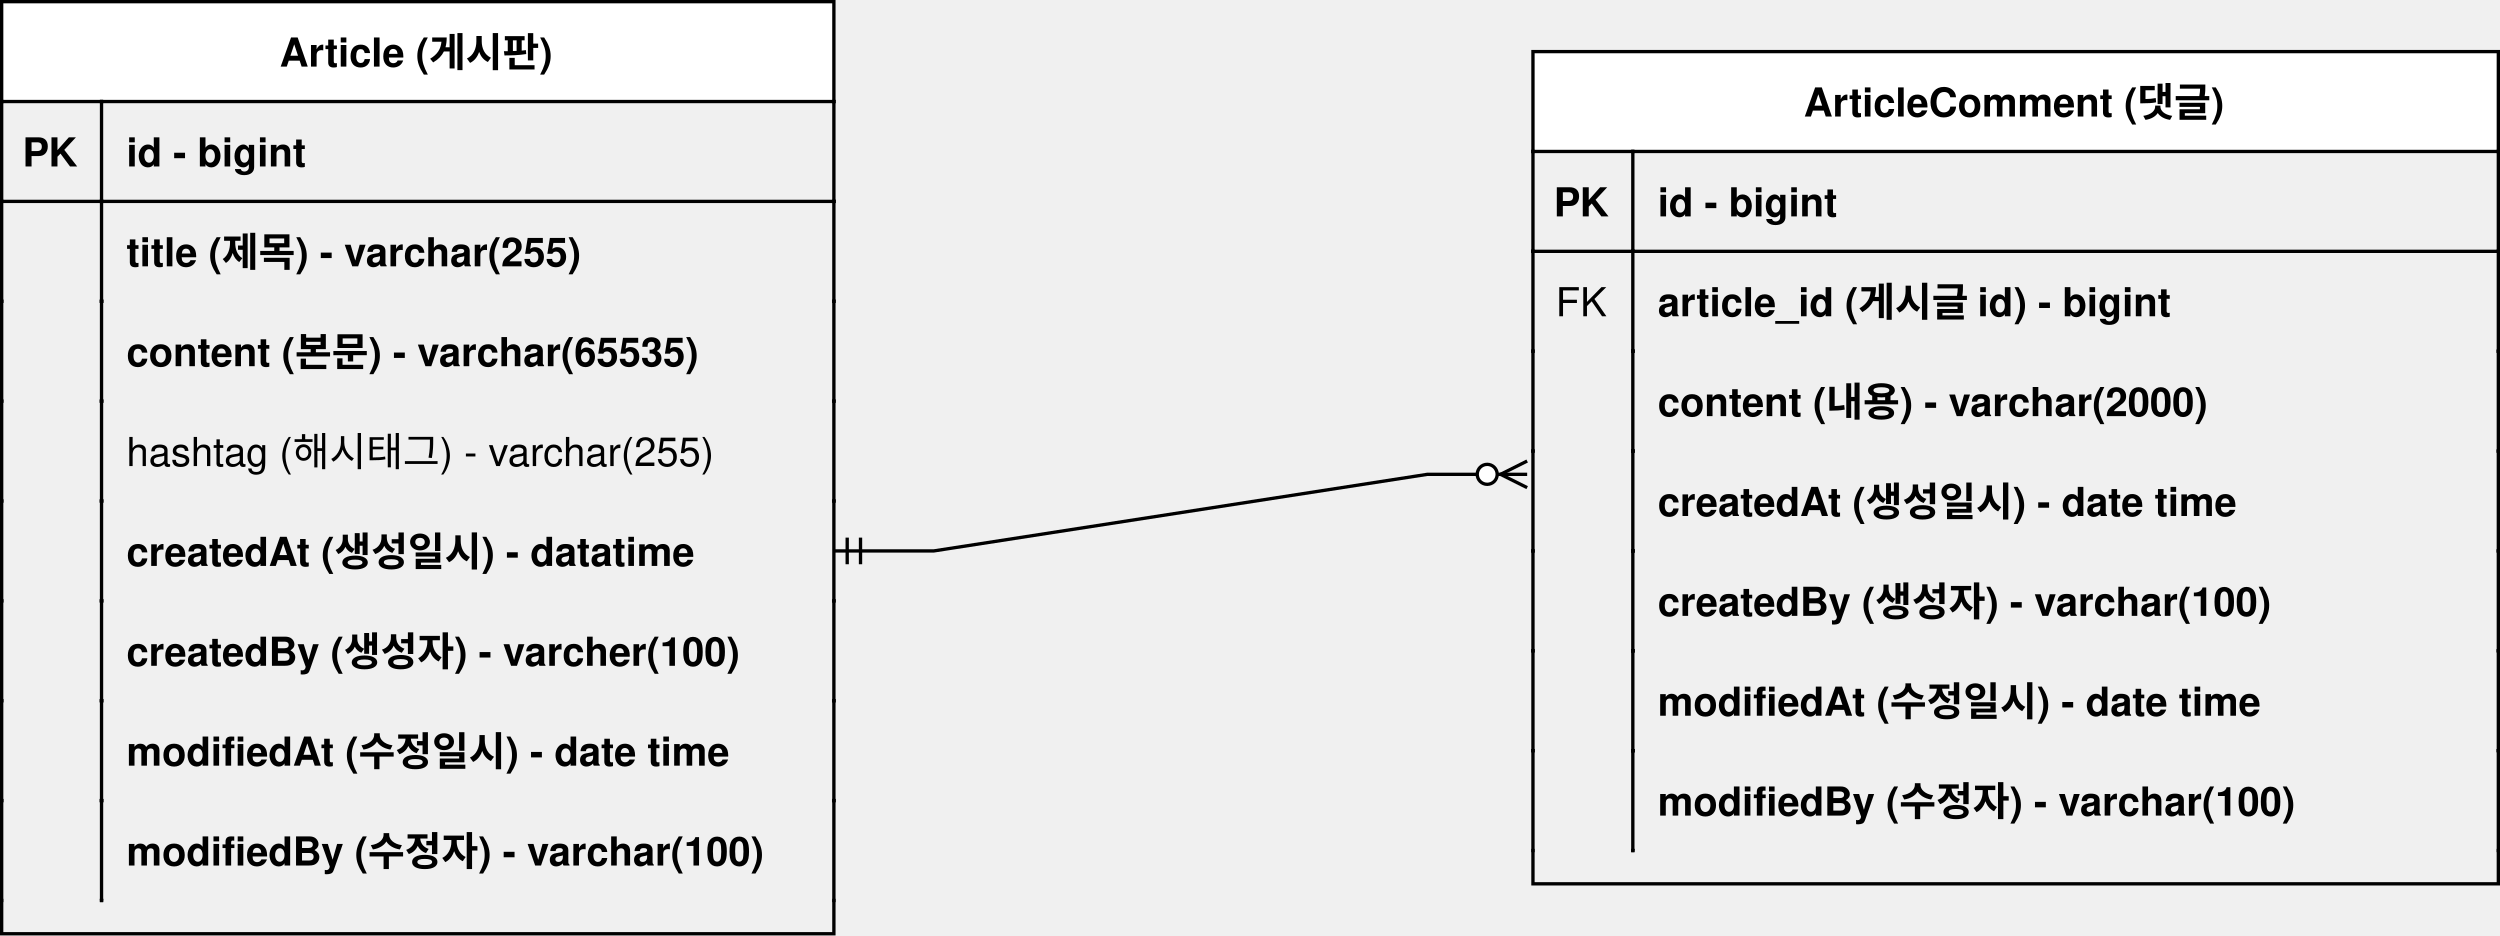
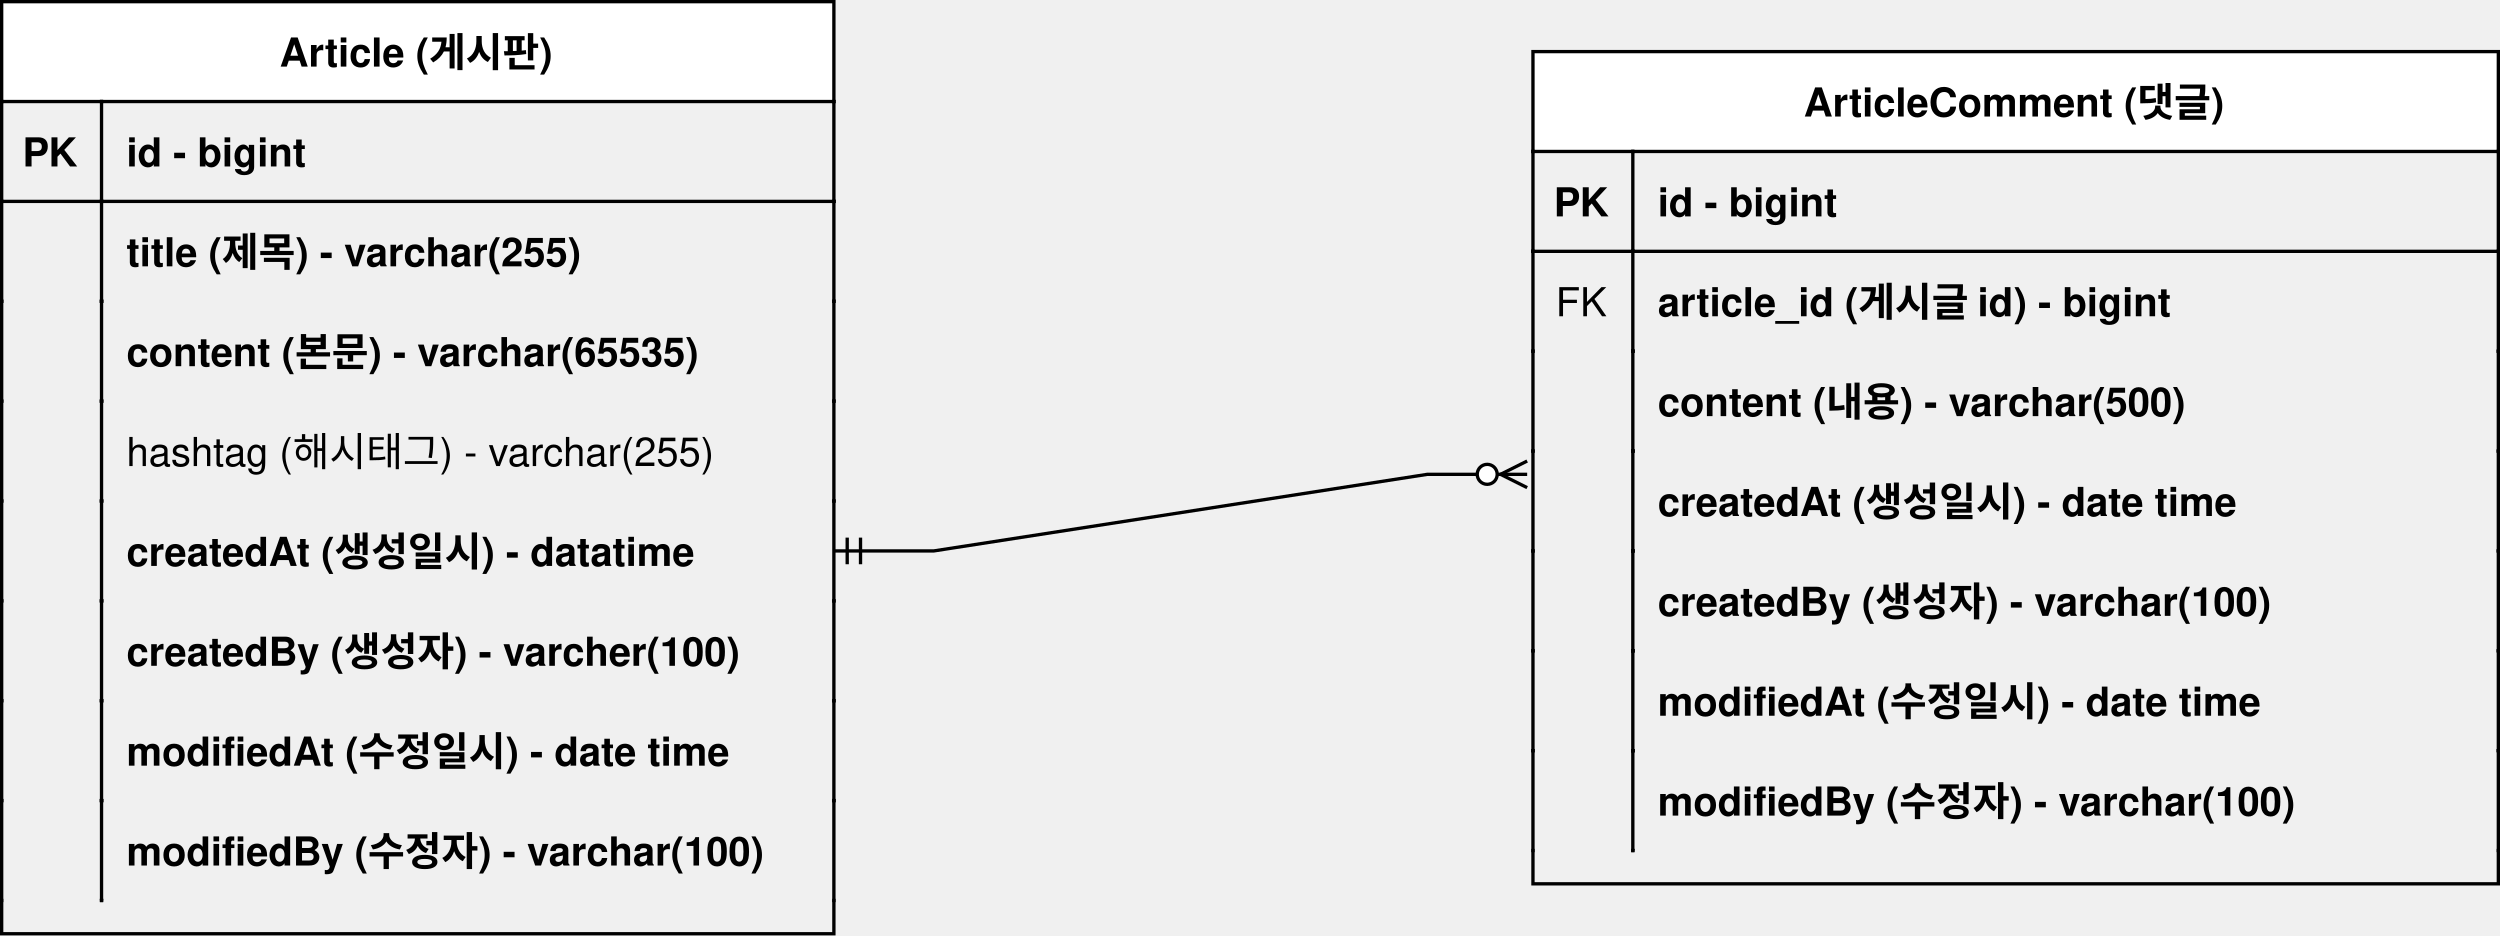
- <svg xmlns="http://www.w3.org/2000/svg" version="1.1" width="751px" height="281px" viewBox="-0.5 -0.5 751 281" content="&lt;mxfile host=&quot;app.diagrams.net&quot; modified=&quot;2022-09-27T11:34:53.629Z&quot; agent=&quot;5.0 (Macintosh; Intel Mac OS X 10_15_7) AppleWebKit/605.1.15 (KHTML, like Gecko) Version/15.3 Safari/605.1.15&quot; etag=&quot;GDmkNUKOpn2hlhjQ4Ze-&quot; version=&quot;20.3.6&quot; type=&quot;github&quot;&gt;&lt;diagram id=&quot;R2lEEEUBdFMjLlhIrx00&quot; name=&quot;Page-1&quot;&gt;7Z1fc+I2EMA/jWdyD5fxHwzmEQO5ay/XprnrNO1LR4eFUWtbVFYC5NNXsiUMyCb4DkyCPMPNSWt5sXdX/knyKhjOMF5+IGA++4wDGBm2GSwNZ2TYtmU7HfYfl6xyiWe7uSAkKBCNCsEX9AyF0BTSRxTAdKshxTiiaL4tnOAkgRO6JQOE4MV2symOtr91DkKoCL5MQKRK/0ABnYm7cM1C/hGicCa/2TLFkRjIxkKQzkCAF1siuKQ3OKHiEu8giUECE8qOfAbkX0gMdzyjlN/pwLBv2GfKW1+HGIcRBHOUXk9wzMSTlDW5mYIYRdzMG4p8oYh9nTM2nCHBmOaleDmEEfeVdEN+TTcVR9d2IFzvASf8/Nviv4cnEnreP+OfnE8PH37/5a/3dq7lCUSPwr4DQtGEGds2r4zxwPBtwxsa46Hh+UafFUa82jffCRPSlfQLs+acFyn4xkV+SgGhInwckwlYQFCAEnbvzsjK6lEE5inKmueSGYqCW7DCj1QqkjV/ipYwuM+jh7dlgXTLlPEqV8798EVcDD8MIhQmrDxhxuHf6BOYsmu5BSkVLcSNQ0LhstKi1tpPrD9BHENKVqyJOEHGnOxJXl5dFGG5bjLbCEnbE0Ig4ixcay7cxwrCgzW86Sje3O+mex7+/gwT9MydEwljbrouqy9QHLH4/QhBsCPycfYcyVyAomiII8z9m+AEKi7mjQKC518BCSEVgjlGor+5PvswywzNa9dw2bUOWd0q6uzDmxM6xElKCQslrgMyjy4g96pP8VwojeBU6ifC7rz8DVPKumcN/1f3GTUoRBQ45mFR4JwqCDpKENx9qgwDdrMUgeiePalBEka507IHNyicVuLZUluv7btr+N3eiZnZp1H27J2hIIDJD/nDKffHhgOcmvYXygqr1NYGIvbYSQBlHeQxCVLFqevr/H4/u4qfWXPbfM/+fUMh7x3ndbp8BOdt/XQOJigJb/MzuztR4TYVFcvqXmofNUoOUtdAmHRbJhzEBPOETOiemwm9w4OgmYcDDJDUd3wgdPUEgqc4mSIqR/JDY2BmA3jfGAyMQf+dQMUTIJMZIFe261aP6V8JMMqiZHtoceyQ0Y4W/ZYWZ6dF/9y0kEs9muCirycuLEvxMl+iyZe7rjgofMfwvYwYQ1bYJUbXdR2tmVERN9oxw1IXEVtoNA0Nyz47NWqsPl4ANawKf1w8NtT1xRlIZxSEOTZGRt81/M72KwMnKwwMv1cCkrc69Th+7OiHDnURs0VH4+hwz46OGouUl4AOV1N0qMuQEwLZVwYDKlepOCpGWaFjsL7ECqzqF2+gJTwCQAFFMXyL4DjS/KMqjPSjiLry2VKkcYp4Z6dIjcXLS6CIpydF5ENHpYi/2kORcZ61VMw8ILmyzD2JTBoApCKCtAOIXeP9aAuQEwFknWF6NoDYNcYRFwCQPOo1BIg6TohxgKZoax7iGX1PvjZ3985D+F1qPhWpCiXtSOKog5OWJI2TpHNukjjqu9VLJkluR/1I4tiVJNmYi6gkUeYiQPu5SFUIaUcQVx2Eii05QxzHG9kZfB+Ok71U8wyv3ZDDj7pyCiHXpExHDZt+iZ/XdDg6Cdw2o+6wAcGP7clxK5Yy9mzKKYuDkw0Iuuq48MJ35biaptV11aFfuy/ngLjYA/rucUF/iLomAkUdPLZkOP5U8QUylG3NaZYMatrczbnJcNrdORWT94sHg5o4B/KB/d8ZIEq324vRfaZbzhjfBkVOuVmnIoL0Q0ibPvcKEFK2X6dZhOiVPtfVNH2uW5I+t71hx7NF5nW/dIunqfcSY1XcaIeNXo23Ey02ToWN0h07jXKjV2MGegHc6FUsHl86N3rqDPNH0q7bdIfKSNKPJOqctiVJ8yQp28DTLElqTEQvgSQdTUmiTjS/K/W6TXeoiiD9CNKmXr8GgpRt3mmWIHrlXvc0zb3utbnXR0dJ/dzry0SJfIa1KDknSkq38TSKEk+v5GtP0+RrT129bJOvjxtC+iHkgL9hBYMQSpszsyK6uocRoAgn4+JI7pmcIZbNKUPjSHR/mAQD/kMYrDq+f4YEf8WfQbKS5CmOxSAJfs1CifA7hpI+cInog1TGyn9y+bUraqPlRrORxBO7UrLiJ703r02zKyX5qbbjSEFxdlbbOv0OEjbUytK3NxjC7VEZbkKU4kcygXsML/8QEJVwrBztvLyIv/7Fj81gWgtJ5qyn7UveE7F3OEu2WfcFOcqQuJOr61JFfqvirCJCFUWdHUXWrqLcFIqil0OdVYtfFcmbFz8F44z/Bw==&lt;/diagram&gt;&lt;/mxfile&gt;" resource="https://app.diagrams.net/#Hsongjeonghyun11%2Fjava_project_board%2Ffeature%252F%25238-domain%2Fdocument%2Fproject-board-erd.svg">
+ <svg xmlns="http://www.w3.org/2000/svg" version="1.1" width="751px" height="281px" viewBox="-0.5 -0.5 751 281" content="&lt;mxfile host=&quot;app.diagrams.net&quot; modified=&quot;2022-10-08T06:34:57.654Z&quot; agent=&quot;5.0 (Macintosh; Intel Mac OS X 10_15_7) AppleWebKit/605.1.15 (KHTML, like Gecko) Version/15.3 Safari/605.1.15&quot; etag=&quot;g6tLrXrK4a7f6PQAGErj&quot; version=&quot;20.4.0&quot; type=&quot;github&quot;&gt;&lt;diagram id=&quot;R2lEEEUBdFMjLlhIrx00&quot; name=&quot;Page-1&quot;&gt;7Z1Rc6o4FMc/DTO9D+0giOKjqO3dvb273fbubHdfdlKJmF0gbkhb7affBBJQgxZaixWY8d4hIRzhnD/8knBSNXMULK8IWMy/Yxf6mqG7S80ca4Zhmzr7n1eskop+t5dUeAS5SVUnq7hDL1BUiuO8R+TCaKMhxdinaLFZOcVhCKd0ow4Qgp83m82wv/mtC+BBpeJuCny19g/k0rm4LEvP6r9C5M3lN3d0sScAsrGoiObAxc8bVXBJL3FIxSneQBKAEIaU7fkOyL+QaNZkTim/0qFmXLLPjLe+8DD2fAgWKLqY4oBVTyPW5HIGAuRzN68ZcoQh9nXmRDNHBGOabAXLEfR5qGQYknO63LE39QPhdgsc8PNvz//dPxHPtv+Z/GR+u7/6/Ze/zo3EyhPwH4V/h4SiKXO2oZ9pk6HmGJo90iYjzXa0AdsY8+JA/yJcSFcyLsybC75JwQOvciIKCBXyYZozHSYIClDIrt0cd+Ky74NFhOLmSc0c+e41WOFHKg3JkjNDS+jeJurhbZmQrpkxXuTGeRzuxMnw3cBHXsi2p8w5/BsdAiN2LtcgoqKF6j7h0SdIKFyuVQl3XkEcQEpWrInYKzUn7iTbTorPmSzTJvM1SRq2qARCZ15qOQsf2xARLBFNU4nm/jDdcvk7c0zQCw+OL5y5Hrq4/IwCn+n3KwTuVpWD4+dIHALk+yPsYx7fEIdQCTFv5BK8+AGIB6moWGAk7jfLYR/mmZF+YWkWO9cRK3eyMvvw5oSOcBhRwqTEbUAW0WfIo+pQvBBGfTiT9onwO99+wJSy23NX/PfeIK+LQqhAPl9fU4H5USLoKiK4+bZTBuz6KQL+LXtSg9Dzk6DFD26QBS0nsrm+Tv277fjtuxMzd878+Nk7R64Lw+LxMAvHYy0AZkn/C2OZV0pbAz577ISAshvkMXQjJajpeb49zpYSZ9bc0M/Zvwfk8bvjuEGXj+CkrRMtwBSF3nVyZG9LFVZVqljuvkuNg6qkkLkKZNJrmVCICfoHMqF3bCb0i4ugmocDdJG0904g9AoHo+5AsJUgU0RlT36kDfW4A+9ow6E2HHwRqHgCZDoH5MywrN19+k8CjDyVbHYtDi2ZxtFi0NLi6LQYHJsWcqqnjrgYFI5G3XHR6ShR5lM0yXTXGQeFY2qOHRNjxDa2idGzLLM5zCium8Yxo6NOIrbQqBoaHePo1Cgx+3hq1OgUj0ftsaHOL85BNKfAS7Ax1gaW5nQ3XxmY8cZQc/o5IDnVocfhtdM8dKiTmC06KkeHdXR0lJikPDl0WIXjUXt0qNOQUwLZV7pDKmepOCrG8UZXY/cS22BFJ3sDLeHhAgooCuApguMt448SMmoeRdSZz5YilVPEPjpFSkxenhxF7MLxqDtF5ENHpYiz2kORSZK1lI08IDnr6HsSmeoGkOIKahxAjBLvR1uAfBBA0gzTowHEKNGPODWApBJvAWKo/YQAu2iGNsYhtjaw5Wtza+84hF9lk4YiJaTUOJKYauekJUnlJOkemySm+m61NiRJJd6SxDSUMEuSrI1FVJIoYxHQrLFICQk1jiCW2gkVS3JGOAjWsjP4Ohwzfqlma3a7IIfvteQQQs5J6aYqm0FOnFM6HJwEVptRV6xDUGJNjlV8KmPPopw8HXxYh6Cn9gvrtConVXnbJ+ipXb/mrsspoYs9oO8dFvRFzFUhFLXz2JLhnUPF8mTIW5pTLRnUtLnLY5PhgKtzig/eaw8GNXEOJB37v2NA5C63F7372LYcMZ4GRQ62WKe4gpqHkDZ97hMgJG+9TrUIqXH6XK9Nn0tdkZM+t7lgxzZE5vUgb4mn1aAZxhKyaRw1+iVeTrTU+Chq5C7YqRQb/RID0FPDRr/43HHdsdFXB5jvybpuWrZDCSU1jyTqkLYlSfUkyVu/Uy1JSoxDT44k3cLxqD1J1HHmmzKvG5btUEJBzSNIm3n9GQiSt3anWoLUOPW636Zep65oU6/fh5KDpF7XEyXyGdai5JgoyV3FUylK7BrnXqcab1Fiq7OXbe71YSXUPIQU+BNW0PWg9DnzNKKrW+gDinA4yfYkkUkY0jE4ZWjgi9sfhu6Q/w4GK05uXyDBP/B3EK4kebJ9AQjdX2MpEX7FUNIHLhG9l8bY9p+8/sISpfFyrdlY4omdKVnxg871C13vyZrkUMM0ZUV2dFzaOPwGEtbVirO3dzBEaDDCj2QK9/hZ/jELKlm4s78jLHKnF33apT/4sS6mtJLEwXqCGye8R7E3OM61Se8FeftI3MnZdWkiuXZxVKZQxVB3y1Bn21DiG8XQ61JnxexHRZLm2Q/BmJP/AQ==&lt;/diagram&gt;&lt;/mxfile&gt;" resource="https://app.diagrams.net/#Hsongjeonghyun11%2Fjava_project_board%2Ffeature%252F%25238-domain%2Fdocument%2Fproject-board-erd.svg">
  <defs>
    <clipPath id="mx-clip-0-30-30-30-0">
      <rect x="0" y="30" width="30" height="30" />
    </clipPath>
    <clipPath id="mx-clip-36-30-214-30-0">
      <rect x="36" y="30" width="214" height="30" />
    </clipPath>
    <clipPath id="mx-clip-36-60-214-30-0">
      <rect x="36" y="60" width="214" height="30" />
    </clipPath>
    <clipPath id="mx-clip-36-90-214-30-0">
      <rect x="36" y="90" width="214" height="30" />
    </clipPath>
    <clipPath id="mx-clip-36-120-214-30-0">
      <rect x="36" y="120" width="214" height="30" />
    </clipPath>
    <clipPath id="mx-clip-36-150-214-30-0">
      <rect x="36" y="150" width="214" height="30" />
    </clipPath>
    <clipPath id="mx-clip-36-180-214-30-0">
      <rect x="36" y="180" width="214" height="30" />
    </clipPath>
    <clipPath id="mx-clip-36-210-214-30-0">
      <rect x="36" y="210" width="214" height="30" />
    </clipPath>
    <clipPath id="mx-clip-36-240-214-30-0">
      <rect x="36" y="240" width="214" height="30" />
    </clipPath>
    <clipPath id="mx-clip-460-45-30-30-0">
      <rect x="460" y="45" width="30" height="30" />
    </clipPath>
    <clipPath id="mx-clip-496-45-254-30-0">
      <rect x="496" y="45" width="254" height="30" />
    </clipPath>
    <clipPath id="mx-clip-460-75-30-30-0">
      <rect x="460" y="75" width="30" height="30" />
    </clipPath>
    <clipPath id="mx-clip-496-75-254-30-0">
      <rect x="496" y="75" width="254" height="30" />
    </clipPath>
    <clipPath id="mx-clip-496-105-254-30-0">
      <rect x="496" y="105" width="254" height="30" />
    </clipPath>
    <clipPath id="mx-clip-496-135-254-30-0">
      <rect x="496" y="135" width="254" height="30" />
    </clipPath>
    <clipPath id="mx-clip-496-165-254-30-0">
      <rect x="496" y="165" width="254" height="30" />
    </clipPath>
    <clipPath id="mx-clip-496-195-254-30-0">
      <rect x="496" y="195" width="254" height="30" />
    </clipPath>
    <clipPath id="mx-clip-496-225-254-30-0">
      <rect x="496" y="225" width="254" height="30" />
    </clipPath>
  </defs>
  <g>
    <path d="M 0 30 L 0 0 L 250 0 L 250 30" fill="rgb(255, 255, 255)" stroke="rgb(0, 0, 0)" stroke-miterlimit="10" pointer-events="all" />
    <path d="M 0 30 L 0 280 L 250 280 L 250 30" fill="none" stroke="rgb(0, 0, 0)" stroke-miterlimit="10" pointer-events="none" />
    <path d="M 0 30 L 250 30" fill="none" stroke="rgb(0, 0, 0)" stroke-miterlimit="10" pointer-events="none" />
    <path d="M 30 30 L 30 60 L 30 90 L 30 120 L 30 150 L 30 180 L 30 210 L 30 240 L 30 270" fill="none" stroke="rgb(0, 0, 0)" stroke-miterlimit="10" pointer-events="none" />
    <g fill="rgb(0, 0, 0)" font-family="Helvetica" font-weight="bold" pointer-events="none" text-anchor="middle" font-size="12px">
      <text x="124.5" y="19.5">Article (게시판)</text>
    </g>
    <path d="M 0 30 M 250 30 M 250 60 L 0 60" fill="none" stroke="rgb(0, 0, 0)" stroke-linecap="square" stroke-miterlimit="10" pointer-events="none" />
    <path d="M 0 30 M 30 30 M 30 60 M 0 60" fill="none" stroke="rgb(0, 0, 0)" stroke-linecap="square" stroke-miterlimit="10" pointer-events="none" />
    <g fill="rgb(0, 0, 0)" font-family="Helvetica" font-weight="bold" pointer-events="none" clip-path="url(#mx-clip-0-30-30-30-0)" text-anchor="middle" font-size="12px">
      <text x="14.5" y="49.5">PK</text>
    </g>
    <path d="M 30 30 M 250 30 M 250 60 M 30 60" fill="none" stroke="rgb(0, 0, 0)" stroke-linecap="square" stroke-miterlimit="10" pointer-events="none" />
    <g fill="rgb(0, 0, 0)" font-family="Helvetica" font-weight="bold" text-decoration="underline" pointer-events="none" clip-path="url(#mx-clip-36-30-214-30-0)" font-size="12px">
      <text x="37.5" y="49.5">id - bigint</text>
    </g>
    <path d="M 0 60 M 30 60 M 30 90 M 0 90" fill="none" stroke="rgb(0, 0, 0)" stroke-linecap="square" stroke-miterlimit="10" pointer-events="none" />
    <path d="M 30 60 M 250 60 M 250 90 M 30 90" fill="none" stroke="rgb(0, 0, 0)" stroke-linecap="square" stroke-miterlimit="10" pointer-events="none" />
    <g fill="rgb(0, 0, 0)" font-family="Helvetica" font-weight="bold" pointer-events="none" clip-path="url(#mx-clip-36-60-214-30-0)" font-size="12px">
      <text x="37.5" y="79.5">title (제목) - varchar(255)</text>
    </g>
    <path d="M 0 90 M 30 90 M 30 120 M 0 120" fill="none" stroke="rgb(0, 0, 0)" stroke-linecap="square" stroke-miterlimit="10" pointer-events="none" />
    <path d="M 30 90 M 250 90 M 250 120 M 30 120" fill="none" stroke="rgb(0, 0, 0)" stroke-linecap="square" stroke-miterlimit="10" pointer-events="none" />
    <g fill="rgb(0, 0, 0)" font-family="Helvetica" font-weight="bold" pointer-events="none" clip-path="url(#mx-clip-36-90-214-30-0)" font-size="12px">
      <text x="37.5" y="109.5">content (본문) - varchar(65535)</text>
    </g>
    <path d="M 0 120 M 30 120 M 30 150 M 0 150" fill="none" stroke="rgb(0, 0, 0)" stroke-linecap="square" stroke-miterlimit="10" pointer-events="none" />
    <path d="M 30 120 M 250 120 M 250 150 M 30 150" fill="none" stroke="rgb(0, 0, 0)" stroke-linecap="square" stroke-miterlimit="10" pointer-events="none" />
    <g fill="rgb(0, 0, 0)" font-family="Helvetica" pointer-events="none" clip-path="url(#mx-clip-36-120-214-30-0)" font-size="12px">
      <text x="37.5" y="139.5">hashtag (해시태그) - varchar(255)</text>
    </g>
    <path d="M 0 150 M 30 150 M 30 180 M 0 180" fill="none" stroke="rgb(0, 0, 0)" stroke-linecap="square" stroke-miterlimit="10" pointer-events="none" />
    <path d="M 30 150 M 250 150 M 250 180 M 30 180" fill="none" stroke="rgb(0, 0, 0)" stroke-linecap="square" stroke-miterlimit="10" pointer-events="none" />
    <g fill="rgb(0, 0, 0)" font-family="Helvetica" font-weight="bold" pointer-events="none" clip-path="url(#mx-clip-36-150-214-30-0)" font-size="12px">
      <text x="37.5" y="169.5">createdAt (생성일시) - datatime</text>
    </g>
    <path d="M 0 180 M 30 180 M 30 210 M 0 210" fill="none" stroke="rgb(0, 0, 0)" stroke-linecap="square" stroke-miterlimit="10" pointer-events="none" />
    <path d="M 30 180 M 250 180 M 250 210 M 30 210" fill="none" stroke="rgb(0, 0, 0)" stroke-linecap="square" stroke-miterlimit="10" pointer-events="none" />
    <g fill="rgb(0, 0, 0)" font-family="Helvetica" font-weight="bold" pointer-events="none" clip-path="url(#mx-clip-36-180-214-30-0)" font-size="12px">
      <text x="37.5" y="199.5">createdBy (생성자) - varcher(100)</text>
    </g>
    <path d="M 0 210 M 30 210 M 30 240 M 0 240" fill="none" stroke="rgb(0, 0, 0)" stroke-linecap="square" stroke-miterlimit="10" pointer-events="none" />
    <path d="M 30 210 M 250 210 M 250 240 M 30 240" fill="none" stroke="rgb(0, 0, 0)" stroke-linecap="square" stroke-miterlimit="10" pointer-events="none" />
    <g fill="rgb(0, 0, 0)" font-family="Helvetica" font-weight="bold" pointer-events="none" clip-path="url(#mx-clip-36-210-214-30-0)" font-size="12px">
      <text x="37.5" y="229.5">modifiedAt (수정일시) - date time</text>
    </g>
    <path d="M 0 240 M 30 240 M 30 270 M 0 270" fill="none" stroke="rgb(0, 0, 0)" stroke-linecap="square" stroke-miterlimit="10" pointer-events="none" />
    <path d="M 30 240 M 250 240 M 250 270 M 30 270" fill="none" stroke="rgb(0, 0, 0)" stroke-linecap="square" stroke-miterlimit="10" pointer-events="none" />
    <g fill="rgb(0, 0, 0)" font-family="Helvetica" font-weight="bold" pointer-events="none" clip-path="url(#mx-clip-36-240-214-30-0)" font-size="12px">
      <text x="37.5" y="259.5">modifiedBy (수정자) - varchar(100)</text>
    </g>
    <path d="M 460 45 L 460 15 L 750 15 L 750 45" fill="rgb(255, 255, 255)" stroke="rgb(0, 0, 0)" stroke-miterlimit="10" pointer-events="none" />
    <path d="M 460 45 L 460 265 L 750 265 L 750 45" fill="none" stroke="rgb(0, 0, 0)" stroke-miterlimit="10" pointer-events="none" />
    <path d="M 460 45 L 750 45" fill="none" stroke="rgb(0, 0, 0)" stroke-miterlimit="10" pointer-events="none" />
    <path d="M 490 45 L 490 75 L 490 105 L 490 135 L 490 165 L 490 195 L 490 225 L 490 255" fill="none" stroke="rgb(0, 0, 0)" stroke-miterlimit="10" pointer-events="none" />
    <g fill="rgb(0, 0, 0)" font-family="Helvetica" font-weight="bold" pointer-events="none" text-anchor="middle" font-size="12px">
      <text x="604.5" y="34.5">ArticleComment (댓글)</text>
    </g>
    <path d="M 460 45 M 750 45 M 750 75 L 460 75" fill="none" stroke="rgb(0, 0, 0)" stroke-linecap="square" stroke-miterlimit="10" pointer-events="none" />
    <path d="M 460 45 M 490 45 M 490 75 M 460 75" fill="none" stroke="rgb(0, 0, 0)" stroke-linecap="square" stroke-miterlimit="10" pointer-events="none" />
    <g fill="rgb(0, 0, 0)" font-family="Helvetica" font-weight="bold" pointer-events="none" clip-path="url(#mx-clip-460-45-30-30-0)" text-anchor="middle" font-size="12px">
      <text x="474.5" y="64.5">PK</text>
    </g>
    <path d="M 490 45 M 750 45 M 750 75 M 490 75" fill="none" stroke="rgb(0, 0, 0)" stroke-linecap="square" stroke-miterlimit="10" pointer-events="none" />
    <g fill="rgb(0, 0, 0)" font-family="Helvetica" font-weight="bold" text-decoration="underline" pointer-events="none" clip-path="url(#mx-clip-496-45-254-30-0)" font-size="12px">
      <text x="497.5" y="64.5">id - bigint</text>
    </g>
    <path d="M 460 75 M 490 75 M 490 105 M 460 105" fill="none" stroke="rgb(0, 0, 0)" stroke-linecap="square" stroke-miterlimit="10" pointer-events="none" />
    <g fill="rgb(0, 0, 0)" font-family="Helvetica" pointer-events="none" clip-path="url(#mx-clip-460-75-30-30-0)" text-anchor="middle" font-size="12px">
      <text x="474.5" y="94.5">FK</text>
    </g>
    <path d="M 490 75 M 750 75 M 750 105 M 490 105" fill="none" stroke="rgb(0, 0, 0)" stroke-linecap="square" stroke-miterlimit="10" pointer-events="none" />
    <g fill="rgb(0, 0, 0)" font-family="Helvetica" font-weight="bold" pointer-events="none" clip-path="url(#mx-clip-496-75-254-30-0)" font-size="12px">
      <text x="497.5" y="94.5">article_id (게시글 id) - bigint</text>
    </g>
    <path d="M 460 105 M 490 105 M 490 135 M 460 135" fill="none" stroke="rgb(0, 0, 0)" stroke-linecap="square" stroke-miterlimit="10" pointer-events="none" />
    <path d="M 490 105 M 750 105 M 750 135 M 490 135" fill="none" stroke="rgb(0, 0, 0)" stroke-linecap="square" stroke-miterlimit="10" pointer-events="none" />
    <g fill="rgb(0, 0, 0)" font-family="Helvetica" font-weight="bold" pointer-events="none" clip-path="url(#mx-clip-496-105-254-30-0)" font-size="12px">
-       <text x="497.5" y="124.5">content (내용) - varchar(2000)</text>
+       <text x="497.5" y="124.5">content (내용) - varchar(500)</text>
    </g>
    <path d="M 460 135 M 490 135 M 490 165 M 460 165" fill="none" stroke="rgb(0, 0, 0)" stroke-linecap="square" stroke-miterlimit="10" pointer-events="none" />
    <path d="M 490 135 M 750 135 M 750 165 M 490 165" fill="none" stroke="rgb(0, 0, 0)" stroke-linecap="square" stroke-miterlimit="10" pointer-events="none" />
    <g fill="rgb(0, 0, 0)" font-family="Helvetica" font-weight="bold" pointer-events="none" clip-path="url(#mx-clip-496-135-254-30-0)" font-size="12px">
      <text x="497.5" y="154.5">createdAt (생성일시) - date time</text>
    </g>
    <path d="M 460 165 M 490 165 M 490 195 M 460 195" fill="none" stroke="rgb(0, 0, 0)" stroke-linecap="square" stroke-miterlimit="10" pointer-events="none" />
    <path d="M 490 165 M 750 165 M 750 195 M 490 195" fill="none" stroke="rgb(0, 0, 0)" stroke-linecap="square" stroke-miterlimit="10" pointer-events="none" />
    <g fill="rgb(0, 0, 0)" font-family="Helvetica" font-weight="bold" pointer-events="none" clip-path="url(#mx-clip-496-165-254-30-0)" font-size="12px">
      <text x="497.5" y="184.5">createdBy (생성자) - varchar(100)</text>
    </g>
    <path d="M 460 195 M 490 195 M 490 225 M 460 225" fill="none" stroke="rgb(0, 0, 0)" stroke-linecap="square" stroke-miterlimit="10" pointer-events="none" />
    <path d="M 490 195 M 750 195 M 750 225 M 490 225" fill="none" stroke="rgb(0, 0, 0)" stroke-linecap="square" stroke-miterlimit="10" pointer-events="none" />
    <g fill="rgb(0, 0, 0)" font-family="Helvetica" font-weight="bold" pointer-events="none" clip-path="url(#mx-clip-496-195-254-30-0)" font-size="12px">
      <text x="497.5" y="214.5">modifiedAt (수정일시) - date time</text>
    </g>
    <path d="M 460 225 M 490 225 M 490 255 M 460 255" fill="none" stroke="rgb(0, 0, 0)" stroke-linecap="square" stroke-miterlimit="10" pointer-events="none" />
    <path d="M 490 225 M 750 225 M 750 255 M 490 255" fill="none" stroke="rgb(0, 0, 0)" stroke-linecap="square" stroke-miterlimit="10" pointer-events="none" />
    <g fill="rgb(0, 0, 0)" font-family="Helvetica" font-weight="bold" pointer-events="none" clip-path="url(#mx-clip-496-225-254-30-0)" font-size="12px">
      <text x="497.5" y="244.5">modifiedBy (수정자) - varchar(100)</text>
    </g>
    <path d="M 250 165 L 280 165 L 428.26 141.99 L 458.26 141.99" fill="none" stroke="rgb(0, 0, 0)" stroke-miterlimit="10" pointer-events="none" />
    <path d="M 254 161 L 254 169 M 258 161 L 258 169" fill="none" stroke="rgb(0, 0, 0)" stroke-miterlimit="10" pointer-events="none" />
    <ellipse cx="446.26" cy="141.99" rx="3" ry="3" fill="#ffffff" stroke="rgb(0, 0, 0)" pointer-events="none" />
    <path d="M 458.26 137.99 L 450.26 141.99 L 458.26 145.99" fill="none" stroke="rgb(0, 0, 0)" stroke-miterlimit="10" pointer-events="none" />
  </g>
</svg>
